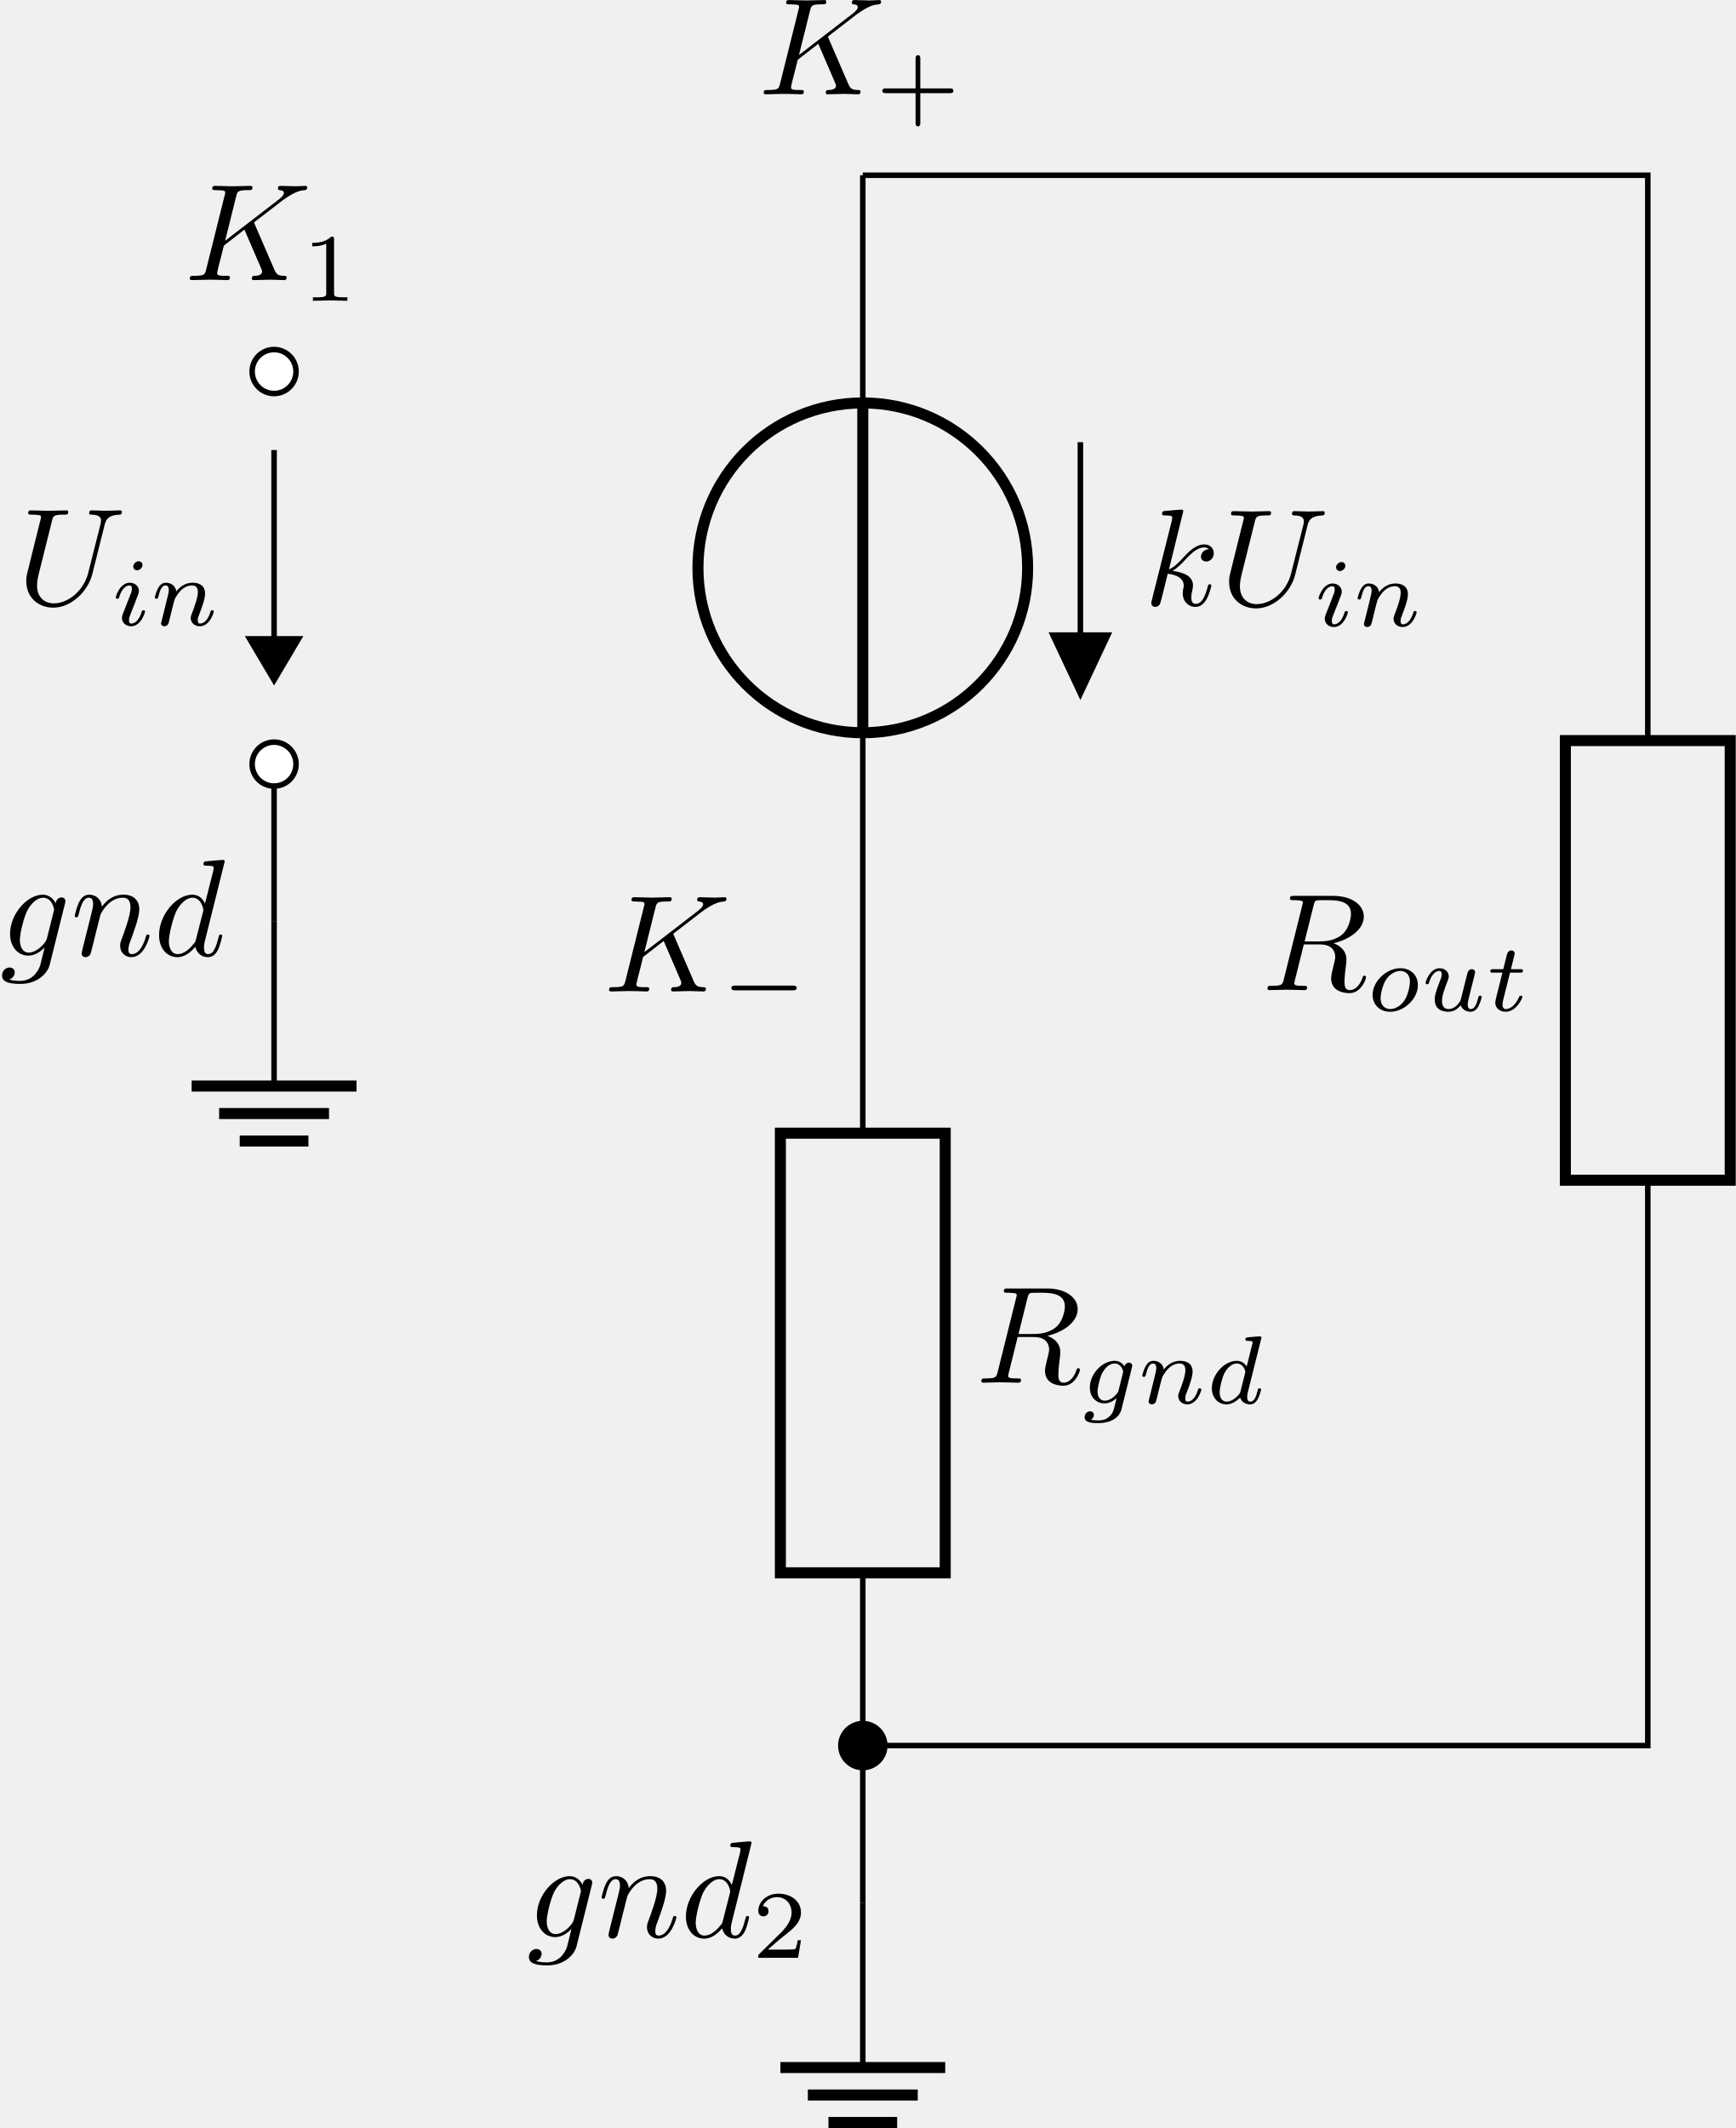
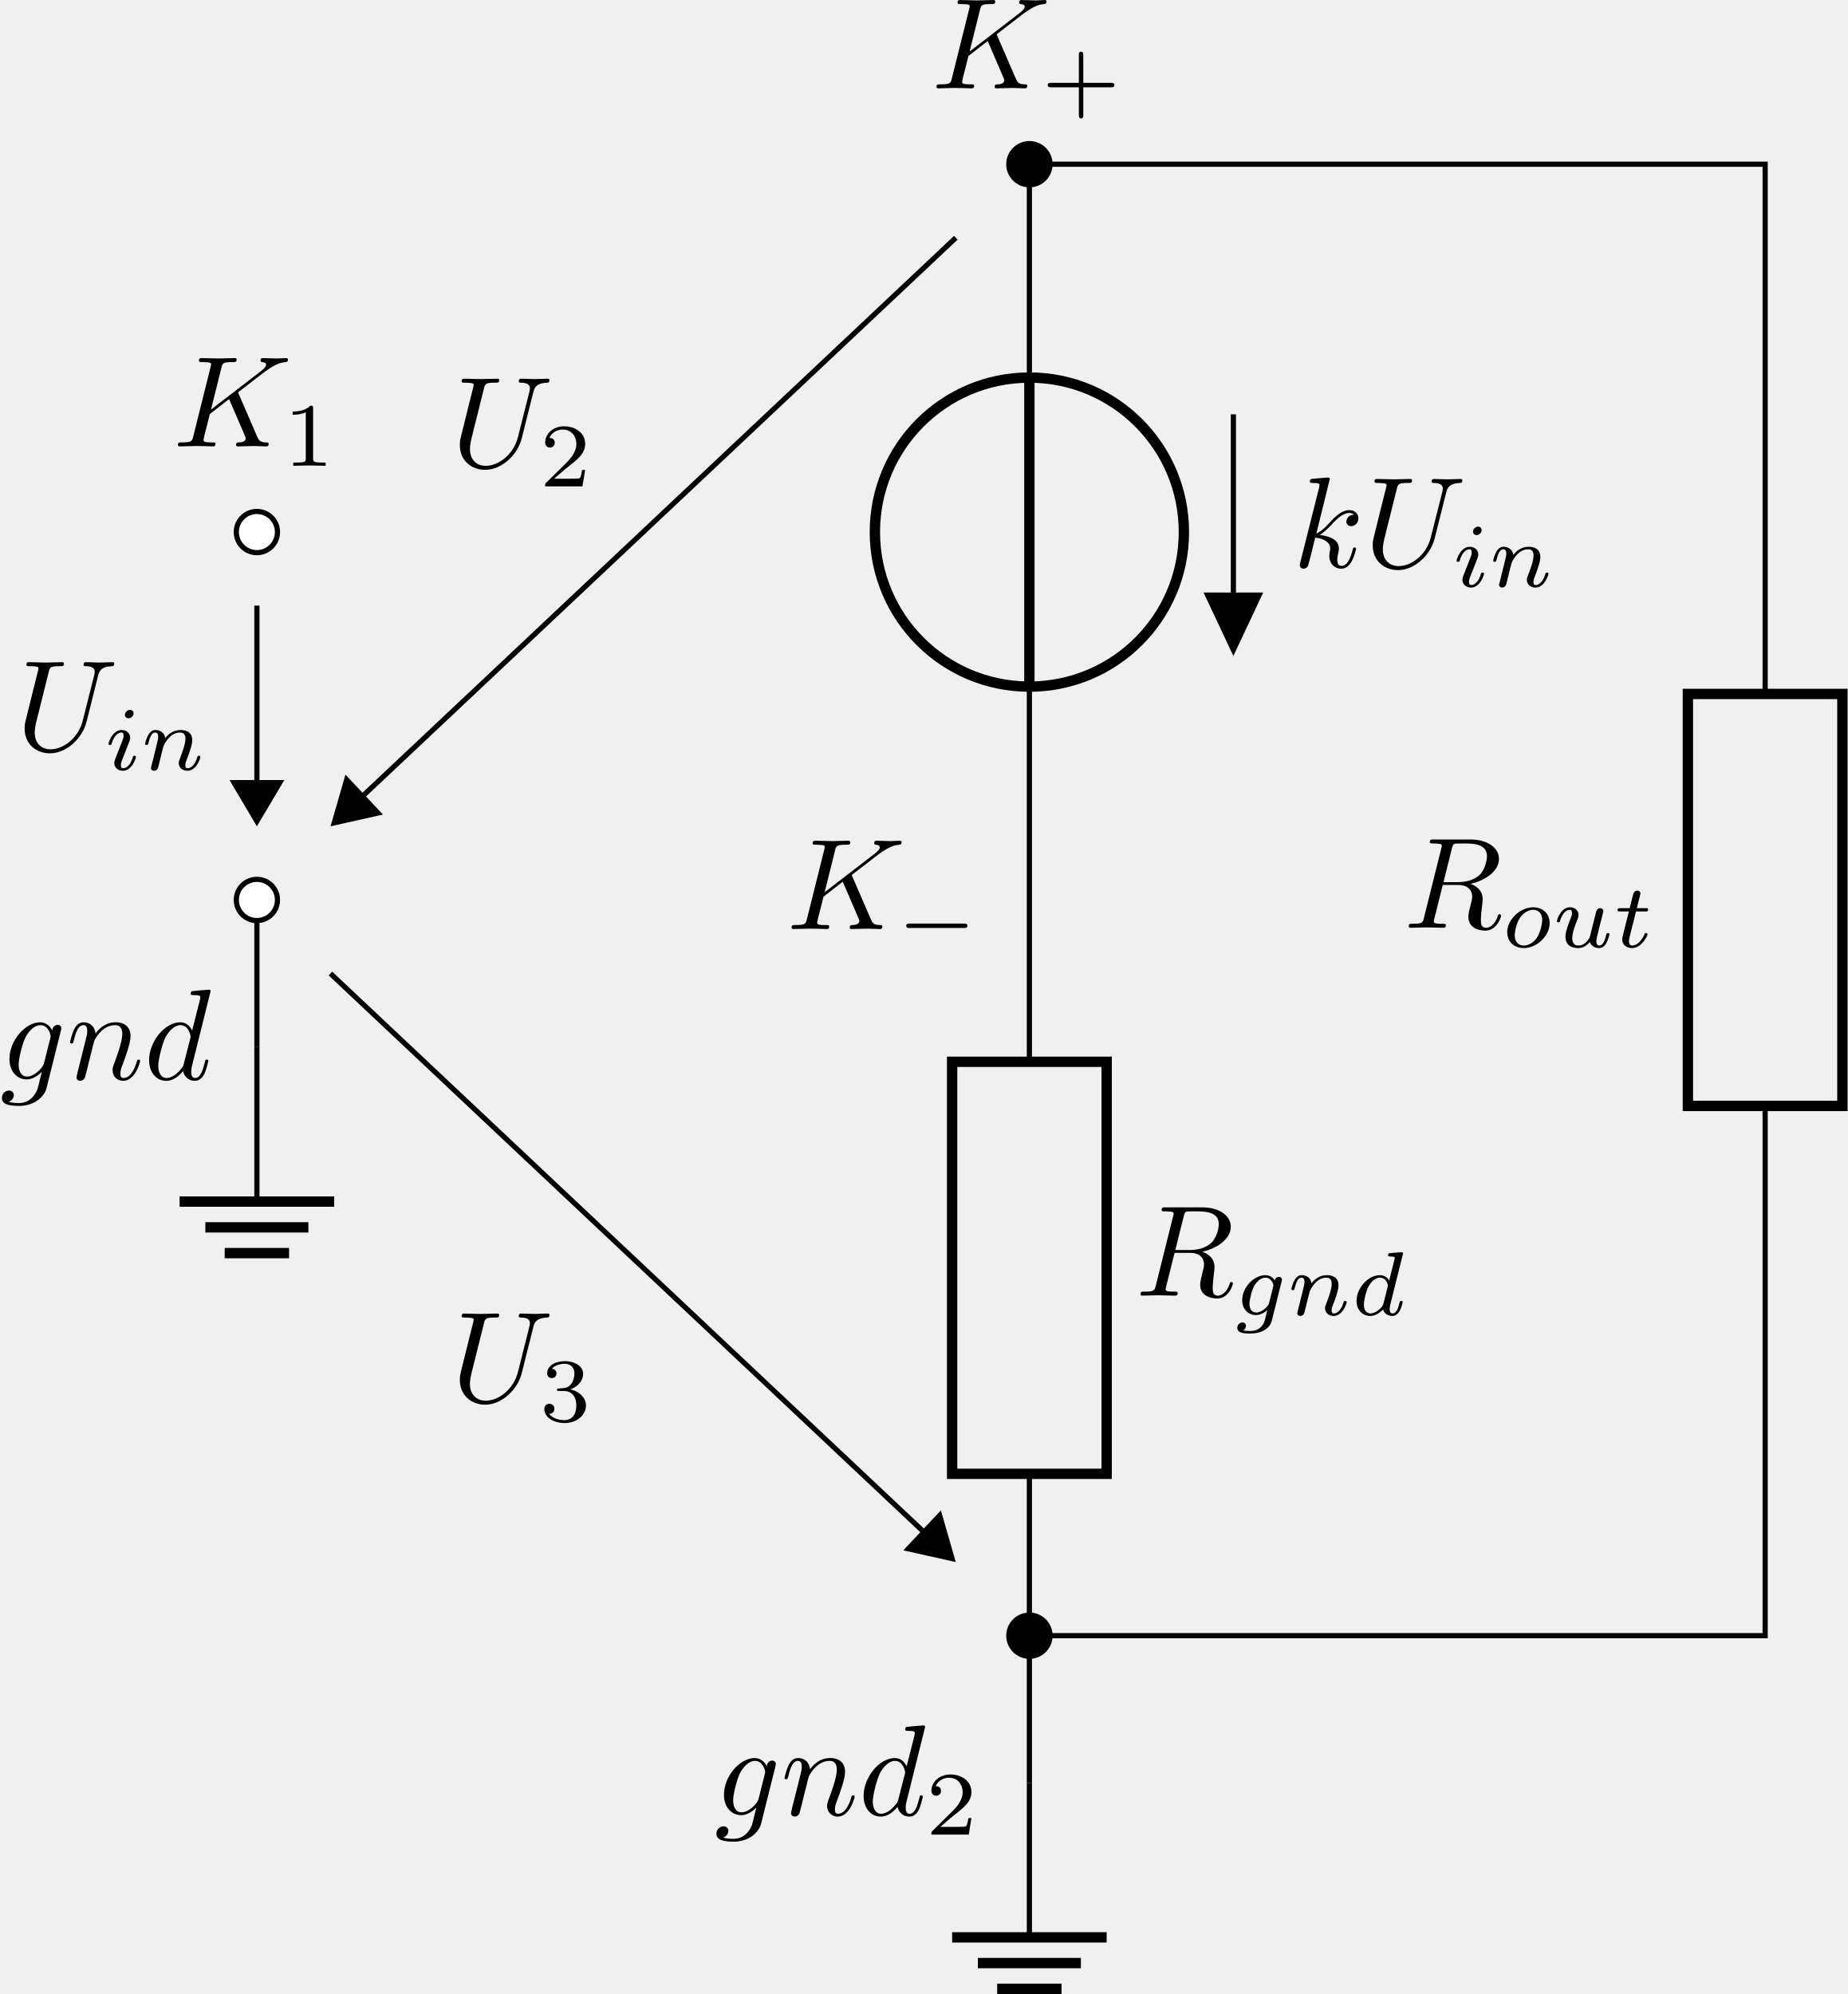
- <svg xmlns="http://www.w3.org/2000/svg" xmlns:xlink="http://www.w3.org/1999/xlink" version="1.1" width="125.361pt" height="153.652pt" viewBox="-53.736 -68.68 125.361 153.652">
+ <svg xmlns="http://www.w3.org/2000/svg" xmlns:xlink="http://www.w3.org/1999/xlink" version="1.1" width="142.368pt" height="153.649pt" viewBox="-53.736 -68.68 142.368 153.649">
  <defs>
    <path id="g1-75" d="M5.071-4.025C5.061-4.055 5.021-4.134 5.021-4.164C5.021-4.174 5.2-4.314 5.31-4.394L7.054-5.738C7.99-6.426 8.379-6.466 8.677-6.496C8.757-6.506 8.857-6.516 8.857-6.695C8.857-6.735 8.827-6.804 8.747-6.804C8.528-6.804 8.279-6.775 8.04-6.775C7.681-6.775 7.293-6.804 6.934-6.804C6.864-6.804 6.745-6.804 6.745-6.605C6.745-6.535 6.795-6.506 6.864-6.496C7.083-6.476 7.173-6.426 7.173-6.286C7.173-6.107 6.874-5.878 6.814-5.828L2.929-2.839L3.726-6.037C3.816-6.396 3.836-6.496 4.563-6.496C4.812-6.496 4.902-6.496 4.902-6.695C4.902-6.785 4.822-6.804 4.762-6.804C4.483-6.804 3.766-6.775 3.487-6.775C3.198-6.775 2.491-6.804 2.202-6.804C2.132-6.804 2.002-6.804 2.002-6.615C2.002-6.496 2.092-6.496 2.291-6.496C2.421-6.496 2.6-6.486 2.72-6.476C2.879-6.456 2.939-6.426 2.939-6.316C2.939-6.276 2.929-6.247 2.899-6.127L1.564-.777C1.465-.389 1.445-.309 .658-.309C.488-.309 .379-.309 .379-.12C.379 0 .498 0 .528 0C.807 0 1.514-.03 1.793-.03C2.002-.03 2.222-.02 2.431-.02C2.65-.02 2.869 0 3.078 0C3.148 0 3.278 0 3.278-.199C3.278-.309 3.188-.309 2.999-.309C2.63-.309 2.351-.309 2.351-.488C2.351-.558 2.411-.777 2.441-.927C2.58-1.445 2.71-1.973 2.839-2.491L4.324-3.646L5.479-.966C5.599-.697 5.599-.677 5.599-.618C5.599-.319 5.171-.309 5.081-.309C4.971-.309 4.862-.309 4.862-.11C4.862 0 4.981 0 5.001 0C5.4 0 5.818-.03 6.217-.03C6.436-.03 6.974 0 7.193 0C7.243 0 7.372 0 7.372-.199C7.372-.309 7.263-.309 7.173-.309C6.765-.319 6.635-.408 6.486-.757L5.071-4.025Z" />
    <path id="g1-82" d="M3.736-6.117C3.796-6.356 3.826-6.456 4.015-6.486C4.105-6.496 4.423-6.496 4.623-6.496C5.33-6.496 6.436-6.496 6.436-5.509C6.436-5.171 6.276-4.483 5.888-4.095C5.629-3.836 5.101-3.517 4.204-3.517H3.088L3.736-6.117ZM5.171-3.387C6.177-3.606 7.362-4.304 7.362-5.31C7.362-6.167 6.466-6.804 5.161-6.804H2.321C2.122-6.804 2.032-6.804 2.032-6.605C2.032-6.496 2.122-6.496 2.311-6.496C2.331-6.496 2.521-6.496 2.69-6.476C2.869-6.456 2.959-6.446 2.959-6.316C2.959-6.276 2.949-6.247 2.919-6.127L1.584-.777C1.484-.389 1.465-.309 .677-.309C.498-.309 .408-.309 .408-.11C.408 0 .528 0 .548 0C.827 0 1.524-.03 1.803-.03S2.79 0 3.068 0C3.148 0 3.268 0 3.268-.199C3.268-.309 3.178-.309 2.989-.309C2.62-.309 2.341-.309 2.341-.488C2.341-.548 2.361-.598 2.371-.658L3.029-3.298H4.214C5.121-3.298 5.3-2.74 5.3-2.391C5.3-2.242 5.22-1.933 5.161-1.704C5.091-1.425 5.001-1.056 5.001-.857C5.001 .219 6.197 .219 6.326 .219C7.173 .219 7.522-.787 7.522-.927C7.522-1.046 7.412-1.046 7.402-1.046C7.313-1.046 7.293-.976 7.273-.907C7.024-.169 6.595 0 6.366 0C6.037 0 5.968-.219 5.968-.608C5.968-.917 6.027-1.425 6.067-1.743C6.087-1.883 6.107-2.072 6.107-2.212C6.107-2.979 5.44-3.288 5.171-3.387Z" />
    <path id="g1-85" d="M6.326-5.758C6.426-6.167 6.605-6.466 7.402-6.496C7.452-6.496 7.572-6.506 7.572-6.695C7.572-6.705 7.572-6.804 7.442-6.804C7.113-6.804 6.765-6.775 6.426-6.775S5.719-6.804 5.39-6.804C5.33-6.804 5.21-6.804 5.21-6.605C5.21-6.496 5.31-6.496 5.39-6.496C5.958-6.486 6.067-6.276 6.067-6.057C6.067-6.027 6.047-5.878 6.037-5.848L5.141-2.291C4.802-.956 3.656-.09 2.66-.09C1.983-.09 1.445-.528 1.445-1.385C1.445-1.405 1.445-1.724 1.554-2.162L2.521-6.037C2.61-6.396 2.63-6.496 3.357-6.496C3.616-6.496 3.696-6.496 3.696-6.695C3.696-6.804 3.587-6.804 3.557-6.804C3.278-6.804 2.56-6.775 2.281-6.775C1.993-6.775 1.285-6.804 .996-6.804C.917-6.804 .807-6.804 .807-6.605C.807-6.496 .897-6.496 1.086-6.496C1.106-6.496 1.295-6.496 1.465-6.476C1.644-6.456 1.733-6.446 1.733-6.316C1.733-6.257 1.624-5.838 1.564-5.609L1.345-4.732C1.255-4.344 .777-2.461 .737-2.271C.667-1.993 .667-1.843 .667-1.694C.667-.478 1.574 .219 2.62 .219C3.875 .219 5.111-.907 5.44-2.222L6.326-5.758Z" />
    <path id="g1-100" d="M5.141-6.804C5.141-6.814 5.141-6.914 5.011-6.914C4.862-6.914 3.915-6.824 3.746-6.804C3.666-6.795 3.606-6.745 3.606-6.615C3.606-6.496 3.696-6.496 3.846-6.496C4.324-6.496 4.344-6.426 4.344-6.326L4.314-6.127L3.716-3.766C3.537-4.134 3.248-4.403 2.8-4.403C1.634-4.403 .399-2.939 .399-1.484C.399-.548 .946 .11 1.724 .11C1.923 .11 2.421 .07 3.019-.638C3.098-.219 3.447 .11 3.925 .11C4.274 .11 4.503-.12 4.663-.438C4.832-.797 4.961-1.405 4.961-1.425C4.961-1.524 4.872-1.524 4.842-1.524C4.742-1.524 4.732-1.484 4.702-1.345C4.533-.697 4.354-.11 3.945-.11C3.676-.11 3.646-.369 3.646-.568C3.646-.807 3.666-.877 3.706-1.046L5.141-6.804ZM3.068-1.186C3.019-1.006 3.019-.986 2.869-.817C2.431-.269 2.022-.11 1.743-.11C1.245-.11 1.106-.658 1.106-1.046C1.106-1.544 1.425-2.77 1.654-3.228C1.963-3.816 2.411-4.184 2.809-4.184C3.457-4.184 3.597-3.367 3.597-3.308S3.577-3.188 3.567-3.138L3.068-1.186Z" />
    <path id="g1-103" d="M4.692-3.756C4.702-3.816 4.722-3.866 4.722-3.935C4.722-4.105 4.603-4.204 4.433-4.204C4.334-4.204 4.065-4.134 4.025-3.776C3.846-4.144 3.497-4.403 3.098-4.403C1.963-4.403 .727-3.009 .727-1.574C.727-.588 1.335 0 2.052 0C2.64 0 3.108-.468 3.208-.578L3.218-.568C3.009 .319 2.889 .727 2.889 .747C2.849 .837 2.511 1.823 1.455 1.823C1.265 1.823 .936 1.813 .658 1.724C.956 1.634 1.066 1.375 1.066 1.205C1.066 1.046 .956 .857 .687 .857C.468 .857 .149 1.036 .149 1.435C.149 1.843 .518 2.042 1.474 2.042C2.72 2.042 3.437 1.265 3.587 .667L4.692-3.756ZM3.397-1.275C3.337-1.016 3.108-.767 2.889-.578C2.68-.399 2.371-.219 2.082-.219C1.584-.219 1.435-.737 1.435-1.136C1.435-1.614 1.724-2.79 1.993-3.298C2.262-3.786 2.69-4.184 3.108-4.184C3.766-4.184 3.905-3.377 3.905-3.328S3.885-3.218 3.875-3.178L3.397-1.275Z" />
    <path id="g1-107" d="M2.859-6.804C2.859-6.814 2.859-6.914 2.73-6.914C2.501-6.914 1.773-6.834 1.514-6.814C1.435-6.804 1.325-6.795 1.325-6.615C1.325-6.496 1.415-6.496 1.564-6.496C2.042-6.496 2.062-6.426 2.062-6.326L2.032-6.127L.588-.389C.548-.249 .548-.229 .548-.169C.548 .06 .747 .11 .837 .11C.966 .11 1.116 .02 1.176-.1C1.225-.189 1.674-2.032 1.733-2.281C2.072-2.252 2.889-2.092 2.889-1.435C2.889-1.365 2.889-1.325 2.859-1.225C2.839-1.106 2.819-.986 2.819-.877C2.819-.289 3.218 .11 3.736 .11C4.035 .11 4.304-.05 4.523-.418C4.772-.857 4.882-1.405 4.882-1.425C4.882-1.524 4.792-1.524 4.762-1.524C4.663-1.524 4.653-1.484 4.623-1.345C4.423-.618 4.194-.11 3.756-.11C3.567-.11 3.437-.219 3.437-.578C3.437-.747 3.477-.976 3.517-1.136C3.557-1.305 3.557-1.345 3.557-1.445C3.557-2.092 2.929-2.381 2.082-2.491C2.391-2.67 2.71-2.989 2.939-3.228C3.417-3.756 3.875-4.184 4.364-4.184C4.423-4.184 4.433-4.184 4.453-4.174C4.573-4.154 4.583-4.154 4.663-4.095C4.682-4.085 4.682-4.075 4.702-4.055C4.224-4.025 4.134-3.636 4.134-3.517C4.134-3.357 4.244-3.168 4.513-3.168C4.772-3.168 5.061-3.387 5.061-3.776C5.061-4.075 4.832-4.403 4.384-4.403C4.105-4.403 3.646-4.324 2.929-3.527C2.59-3.148 2.202-2.75 1.823-2.6L2.859-6.804Z" />
    <path id="g1-110" d="M.877-.588C.847-.438 .787-.209 .787-.159C.787 .02 .927 .11 1.076 .11C1.196 .11 1.375 .03 1.445-.169C1.455-.189 1.574-.658 1.634-.907L1.853-1.803C1.913-2.022 1.973-2.242 2.022-2.471C2.062-2.64 2.142-2.929 2.152-2.969C2.301-3.278 2.829-4.184 3.776-4.184C4.224-4.184 4.314-3.816 4.314-3.487C4.314-2.869 3.826-1.594 3.666-1.166C3.577-.936 3.567-.817 3.567-.707C3.567-.239 3.915 .11 4.384 .11C5.32 .11 5.689-1.345 5.689-1.425C5.689-1.524 5.599-1.524 5.569-1.524C5.469-1.524 5.469-1.494 5.42-1.345C5.22-.667 4.892-.11 4.403-.11C4.234-.11 4.164-.209 4.164-.438C4.164-.687 4.254-.927 4.344-1.146C4.533-1.674 4.951-2.77 4.951-3.337C4.951-4.005 4.523-4.403 3.806-4.403C2.909-4.403 2.421-3.766 2.252-3.537C2.202-4.095 1.793-4.403 1.335-4.403S.687-4.015 .588-3.836C.428-3.497 .289-2.909 .289-2.869C.289-2.77 .389-2.77 .408-2.77C.508-2.77 .518-2.78 .578-2.999C.747-3.706 .946-4.184 1.305-4.184C1.504-4.184 1.614-4.055 1.614-3.726C1.614-3.517 1.584-3.407 1.455-2.889L.877-.588Z" />
+     <path id="g3-43" d="M3.229-1.576H5.363C5.454-1.576 5.621-1.576 5.621-1.743C5.621-1.918 5.461-1.918 5.363-1.918H3.229V-4.059C3.229-4.149 3.229-4.317 3.062-4.317C2.887-4.317 2.887-4.156 2.887-4.059V-1.918H.746C.656-1.918 .488-1.918 .488-1.75C.488-1.576 .649-1.576 .746-1.576H2.887V.565C2.887 .656 2.887 .823 3.055 .823C3.229 .823 3.229 .663 3.229 .565V-1.576Z" />
+     <path id="g3-49" d="M2.336-4.435C2.336-4.624 2.322-4.631 2.127-4.631C1.681-4.191 1.046-4.184 .76-4.184V-3.933C.928-3.933 1.388-3.933 1.771-4.129V-.572C1.771-.342 1.771-.251 1.074-.251H.809V0C.934-.007 1.792-.028 2.05-.028C2.267-.028 3.145-.007 3.299 0V-.251H3.034C2.336-.251 2.336-.342 2.336-.572V-4.435Z" />
+     <path id="g3-50" d="M3.522-1.269H3.285C3.264-1.116 3.194-.704 3.103-.635C3.048-.593 2.511-.593 2.413-.593H1.13C1.862-1.241 2.106-1.437 2.525-1.764C3.041-2.176 3.522-2.608 3.522-3.271C3.522-4.115 2.783-4.631 1.89-4.631C1.025-4.631 .439-4.024 .439-3.382C.439-3.027 .739-2.992 .809-2.992C.976-2.992 1.179-3.11 1.179-3.361C1.179-3.487 1.13-3.731 .767-3.731C.983-4.226 1.458-4.38 1.785-4.38C2.483-4.38 2.845-3.836 2.845-3.271C2.845-2.664 2.413-2.183 2.19-1.932L.509-.272C.439-.209 .439-.195 .439 0H3.313L3.522-1.269Z" />
+     <path id="g3-51" d="M1.904-2.329C2.448-2.329 2.838-1.953 2.838-1.206C2.838-.342 2.336-.084 1.932-.084C1.653-.084 1.039-.16 .746-.572C1.074-.586 1.151-.816 1.151-.962C1.151-1.186 .983-1.346 .767-1.346C.572-1.346 .377-1.227 .377-.941C.377-.286 1.102 .139 1.946 .139C2.915 .139 3.585-.509 3.585-1.206C3.585-1.75 3.138-2.294 2.371-2.455C3.103-2.72 3.368-3.243 3.368-3.668C3.368-4.219 2.734-4.631 1.96-4.631S.593-4.254 .593-3.696C.593-3.459 .746-3.327 .955-3.327C1.172-3.327 1.311-3.487 1.311-3.682C1.311-3.884 1.172-4.031 .955-4.045C1.2-4.352 1.681-4.428 1.939-4.428C2.253-4.428 2.692-4.275 2.692-3.668C2.692-3.375 2.594-3.055 2.413-2.838C2.183-2.573 1.988-2.559 1.639-2.538C1.465-2.525 1.451-2.525 1.416-2.518C1.402-2.518 1.346-2.504 1.346-2.427C1.346-2.329 1.409-2.329 1.527-2.329H1.904Z" />
    <path id="g2-100" d="M3.982-4.631C3.989-4.645 4.01-4.735 4.01-4.742C4.01-4.777 3.982-4.84 3.898-4.84C3.759-4.84 3.18-4.784 3.006-4.77C2.95-4.763 2.852-4.756 2.852-4.61C2.852-4.512 2.95-4.512 3.034-4.512C3.368-4.512 3.368-4.463 3.368-4.407C3.368-4.359 3.354-4.317 3.34-4.254L2.943-2.664C2.797-2.894 2.559-3.075 2.225-3.075C1.332-3.075 .425-2.092 .425-1.088C.425-.411 .879 .07 1.478 .07C1.855 .07 2.19-.146 2.469-.418C2.601 0 3.006 .07 3.187 .07C3.438 .07 3.612-.084 3.738-.3C3.891-.572 3.982-.969 3.982-.997C3.982-1.088 3.891-1.088 3.87-1.088C3.773-1.088 3.766-1.06 3.717-.872C3.633-.537 3.501-.126 3.208-.126C3.027-.126 2.978-.279 2.978-.467C2.978-.6 2.992-.663 3.013-.753L3.982-4.631ZM2.497-.872C2.448-.676 2.294-.537 2.141-.404C2.078-.349 1.799-.126 1.499-.126C1.241-.126 .99-.307 .99-.802C.99-1.172 1.193-1.939 1.353-2.218C1.674-2.776 2.029-2.88 2.225-2.88C2.713-2.88 2.845-2.35 2.845-2.273C2.845-2.246 2.831-2.197 2.824-2.176L2.497-.872Z" />
    <path id="g2-103" d="M3.71-2.573C3.738-2.678 3.738-2.713 3.738-2.72C3.738-2.873 3.612-2.943 3.501-2.943C3.34-2.943 3.208-2.81 3.18-2.678C3.062-2.866 2.824-3.075 2.462-3.075C1.59-3.075 .676-2.141 .676-1.144C.676-.425 1.165 0 1.736 0C2.057 0 2.364-.16 2.608-.377L2.455 .251C2.378 .544 2.329 .732 2.064 .969C1.757 1.227 1.458 1.227 1.283 1.227C.962 1.227 .872 1.206 .746 1.179C.921 1.095 .969 .928 .969 .83C.969 .663 .837 .572 .697 .572C.502 .572 .3 .732 .3 .997C.3 1.416 .9 1.423 1.29 1.423C2.385 1.423 2.852 .865 2.95 .467L3.71-2.573ZM2.748-.928C2.72-.823 2.72-.809 2.601-.669C2.357-.377 2.022-.195 1.757-.195C1.402-.195 1.234-.495 1.234-.858C1.234-1.165 1.423-1.946 1.604-2.253C1.897-2.741 2.225-2.88 2.462-2.88C2.95-2.88 3.082-2.357 3.082-2.287C3.082-2.273 3.082-2.26 3.062-2.183L2.748-.928Z" />
    <path id="g2-105" d="M2.26-4.359C2.26-4.47 2.176-4.624 1.981-4.624C1.792-4.624 1.59-4.442 1.59-4.24C1.59-4.122 1.681-3.975 1.869-3.975C2.071-3.975 2.26-4.17 2.26-4.359ZM.837-.816C.809-.725 .774-.642 .774-.523C.774-.195 1.053 .07 1.437 .07C2.134 .07 2.441-.893 2.441-.997C2.441-1.088 2.35-1.088 2.329-1.088C2.232-1.088 2.225-1.046 2.197-.969C2.036-.411 1.73-.126 1.458-.126C1.318-.126 1.283-.216 1.283-.37C1.283-.53 1.332-.663 1.395-.816C1.465-1.004 1.541-1.193 1.618-1.374C1.681-1.541 1.932-2.176 1.96-2.26C1.981-2.329 2.001-2.413 2.001-2.483C2.001-2.81 1.723-3.075 1.339-3.075C.649-3.075 .328-2.127 .328-2.008C.328-1.918 .425-1.918 .446-1.918C.544-1.918 .551-1.953 .572-2.029C.753-2.629 1.06-2.88 1.318-2.88C1.43-2.88 1.492-2.824 1.492-2.636C1.492-2.476 1.451-2.371 1.276-1.939L.837-.816Z" />
    <path id="g2-110" d="M.851-.439C.823-.349 .781-.174 .781-.153C.781 0 .907 .07 1.018 .07C1.144 .07 1.255-.021 1.29-.084S1.381-.37 1.416-.516C1.451-.649 1.527-.969 1.569-1.144C1.611-1.297 1.653-1.451 1.688-1.611C1.764-1.897 1.778-1.953 1.981-2.239C2.176-2.518 2.504-2.88 3.027-2.88C3.431-2.88 3.438-2.525 3.438-2.392C3.438-1.974 3.138-1.2 3.027-.907C2.95-.711 2.922-.649 2.922-.53C2.922-.16 3.229 .07 3.585 .07C4.282 .07 4.589-.893 4.589-.997C4.589-1.088 4.498-1.088 4.477-1.088C4.38-1.088 4.373-1.046 4.345-.969C4.184-.411 3.884-.126 3.605-.126C3.459-.126 3.431-.223 3.431-.37C3.431-.53 3.466-.621 3.592-.934C3.675-1.151 3.961-1.89 3.961-2.28C3.961-2.957 3.424-3.075 3.055-3.075C2.476-3.075 2.085-2.72 1.876-2.441C1.827-2.922 1.416-3.075 1.13-3.075C.83-3.075 .669-2.859 .579-2.699C.425-2.441 .328-2.043 .328-2.008C.328-1.918 .425-1.918 .446-1.918C.544-1.918 .551-1.939 .6-2.127C.704-2.538 .837-2.88 1.109-2.88C1.29-2.88 1.339-2.727 1.339-2.538C1.339-2.406 1.276-2.148 1.227-1.96S1.109-1.485 1.074-1.332L.851-.439Z" />
    <path id="g2-111" d="M3.703-1.855C3.703-2.629 3.124-3.075 2.441-3.075C1.409-3.075 .432-2.106 .432-1.151C.432-.453 .941 .07 1.702 .07C2.699 .07 3.703-.851 3.703-1.855ZM1.709-.126C1.36-.126 1.011-.349 1.011-.9C1.011-1.186 1.144-1.869 1.416-2.267C1.716-2.699 2.12-2.88 2.434-2.88C2.81-2.88 3.131-2.622 3.131-2.106C3.131-1.939 3.048-1.248 2.741-.76C2.476-.349 2.057-.126 1.709-.126Z" />
    <path id="g2-116" d="M1.716-2.755H2.427C2.559-2.755 2.65-2.755 2.65-2.908C2.65-3.006 2.559-3.006 2.441-3.006H1.778L2.036-4.038C2.043-4.073 2.057-4.108 2.057-4.135C2.057-4.261 1.96-4.359 1.82-4.359C1.646-4.359 1.541-4.24 1.492-4.059C1.444-3.884 1.534-4.219 1.227-3.006H.516C.384-3.006 .293-3.006 .293-2.852C.293-2.755 .377-2.755 .502-2.755H1.165L.753-1.109C.711-.934 .649-.683 .649-.593C.649-.181 .997 .07 1.395 .07C2.169 .07 2.608-.907 2.608-.997S2.518-1.088 2.497-1.088C2.413-1.088 2.406-1.074 2.35-.955C2.155-.516 1.799-.126 1.416-.126C1.269-.126 1.172-.216 1.172-.467C1.172-.537 1.2-.683 1.213-.753L1.716-2.755Z" />
    <path id="g2-117" d="M2.95-1.13C2.915-.99 2.852-.725 2.838-.718C2.706-.502 2.427-.126 1.995-.126C1.513-.126 1.513-.579 1.513-.704C1.513-1.116 1.709-1.611 1.904-2.12C1.96-2.26 2.001-2.364 2.001-2.476C2.001-2.838 1.695-3.075 1.339-3.075C.642-3.075 .328-2.12 .328-2.008C.328-1.918 .425-1.918 .446-1.918C.544-1.918 .551-1.953 .572-2.029C.739-2.601 1.046-2.88 1.318-2.88C1.437-2.88 1.492-2.803 1.492-2.636C1.492-2.476 1.437-2.329 1.367-2.169C.99-1.206 .99-1.004 .99-.816C.99-.697 .99-.377 1.248-.153C1.451 .014 1.723 .07 1.967 .07C2.406 .07 2.643-.167 2.873-.391C3.027 .056 3.494 .07 3.578 .07C3.815 .07 3.996-.07 4.129-.3C4.282-.572 4.38-.976 4.38-.997C4.38-1.088 4.282-1.088 4.261-1.088C4.163-1.088 4.156-1.06 4.108-.872C4.024-.544 3.891-.126 3.599-.126C3.417-.126 3.368-.286 3.368-.467C3.368-.586 3.424-.837 3.473-1.018C3.522-1.206 3.592-1.492 3.626-1.646L3.787-2.267C3.829-2.441 3.905-2.748 3.905-2.783C3.905-2.922 3.794-3.006 3.675-3.006C3.417-3.006 3.368-2.803 3.313-2.58L2.95-1.13Z" />
-     <path id="g3-43" d="M3.229-1.576H5.363C5.454-1.576 5.621-1.576 5.621-1.743C5.621-1.918 5.461-1.918 5.363-1.918H3.229V-4.059C3.229-4.149 3.229-4.317 3.062-4.317C2.887-4.317 2.887-4.156 2.887-4.059V-1.918H.746C.656-1.918 .488-1.918 .488-1.75C.488-1.576 .649-1.576 .746-1.576H2.887V.565C2.887 .656 2.887 .823 3.055 .823C3.229 .823 3.229 .663 3.229 .565V-1.576Z" />
-     <path id="g3-49" d="M2.336-4.435C2.336-4.624 2.322-4.631 2.127-4.631C1.681-4.191 1.046-4.184 .76-4.184V-3.933C.928-3.933 1.388-3.933 1.771-4.129V-.572C1.771-.342 1.771-.251 1.074-.251H.809V0C.934-.007 1.792-.028 2.05-.028C2.267-.028 3.145-.007 3.299 0V-.251H3.034C2.336-.251 2.336-.342 2.336-.572V-4.435Z" />
-     <path id="g3-50" d="M3.522-1.269H3.285C3.264-1.116 3.194-.704 3.103-.635C3.048-.593 2.511-.593 2.413-.593H1.13C1.862-1.241 2.106-1.437 2.525-1.764C3.041-2.176 3.522-2.608 3.522-3.271C3.522-4.115 2.783-4.631 1.89-4.631C1.025-4.631 .439-4.024 .439-3.382C.439-3.027 .739-2.992 .809-2.992C.976-2.992 1.179-3.11 1.179-3.361C1.179-3.487 1.13-3.731 .767-3.731C.983-4.226 1.458-4.38 1.785-4.38C2.483-4.38 2.845-3.836 2.845-3.271C2.845-2.664 2.413-2.183 2.19-1.932L.509-.272C.439-.209 .439-.195 .439 0H3.313L3.522-1.269Z" />
    <path id="g0-0" d="M5.189-1.576C5.3-1.576 5.467-1.576 5.467-1.743C5.467-1.918 5.307-1.918 5.189-1.918H1.032C.921-1.918 .753-1.918 .753-1.75C.753-1.576 .914-1.576 1.032-1.576H5.189Z" />
  </defs>
  <g id="page1">
-     <path d="M-32.355-41.855C-32.355-42.73-33.066-43.441-33.941-43.441C-34.816-43.441-35.527-42.73-35.527-41.855C-35.527-40.977-34.816-40.266-33.941-40.266C-33.066-40.266-32.355-40.977-32.355-41.855Z" fill="#fff" />
-     <path d="M-32.355-41.855C-32.355-42.73-33.066-43.441-33.941-43.441C-34.816-43.441-35.527-42.73-35.527-41.855C-35.527-40.977-34.816-40.266-33.941-40.266C-33.066-40.266-32.355-40.977-32.355-41.855Z" stroke="#000" fill="none" stroke-width=".399" stroke-miterlimit="10" />
+     <path d="M-32.355-27.68C-32.355-28.559-33.066-29.27-33.941-29.27C-34.816-29.27-35.527-28.559-35.527-27.68C-35.527-26.805-34.816-26.094-33.941-26.094C-33.066-26.094-32.355-26.805-32.355-27.68Z" fill="#fff" />
+     <path d="M-32.355-27.68C-32.355-28.559-33.066-29.27-33.941-29.27C-34.816-29.27-35.527-28.559-35.527-27.68C-35.527-26.805-34.816-26.094-33.941-26.094C-33.066-26.094-32.355-26.805-32.355-27.68Z" stroke="#000" fill="none" stroke-width=".399" stroke-miterlimit="10" />
    <g transform="matrix(1 0 0 1 -6.4654 -6.6013)">
-       <use x="-33.941" y="-41.854" xlink:href="#g1-75" />
-       <use x="-25.48" y="-40.36" xlink:href="#g3-49" />
+       <use x="-33.941" y="-27.681" xlink:href="#g1-75" />
+       <use x="-25.48" y="-26.186" xlink:href="#g3-49" />
    </g>
-     <path d="M-33.941-13.508V-7.84M-33.941-7.84V-2.168" stroke="#000" fill="none" stroke-width=".399" stroke-miterlimit="10" />
-     <path d="M-32.355-13.508C-32.355-14.383-33.066-15.094-33.941-15.094C-34.816-15.094-35.527-14.383-35.527-13.508C-35.527-12.629-34.816-11.922-33.941-11.922C-33.066-11.922-32.355-12.629-32.355-13.508Z" fill="#fff" />
-     <path d="M-32.355-13.508C-32.355-14.383-33.066-15.094-33.941-15.094C-34.816-15.094-35.527-14.383-35.527-13.508C-35.527-12.629-34.816-11.922-33.941-11.922C-33.066-11.922-32.355-12.629-32.355-13.508Z" stroke="#000" fill="none" stroke-width=".399" stroke-miterlimit="10" />
-     <path d="M-33.941-2.168V9.738" stroke="#000" fill="none" stroke-width=".399" stroke-miterlimit="10" />
-     <path d="M-39.895 9.738H-27.988M-37.91 11.723H-29.973M-36.422 13.707H-31.461" stroke="#000" fill="none" stroke-width=".797" stroke-miterlimit="10" />
-     <g transform="matrix(1 0 0 1 -19.7947 42.17604)">
-       <use x="-33.941" y="-41.854" xlink:href="#g1-103" />
-       <use x="-28.832" y="-41.854" xlink:href="#g1-110" />
-       <use x="-22.852" y="-41.854" xlink:href="#g1-100" />
+     <path d="M-33.941 .664V6.336M-33.941 6.336V12.004" stroke="#000" fill="none" stroke-width=".399" stroke-miterlimit="10" />
+     <path d="M-32.355 .664C-32.355-.211-33.066-.922-33.941-.922C-34.816-.922-35.527-.211-35.527 .664C-35.527 1.543-34.816 2.254-33.941 2.254C-33.066 2.254-32.355 1.543-32.355 .664Z" fill="#fff" />
+     <path d="M-32.355 .664C-32.355-.211-33.066-.922-33.941-.922C-34.816-.922-35.527-.211-35.527 .664C-35.527 1.543-34.816 2.254-33.941 2.254C-33.066 2.254-32.355 1.543-32.355 .664Z" stroke="#000" fill="none" stroke-width=".399" stroke-miterlimit="10" />
+     <path d="M-33.941 12.004V23.91" stroke="#000" fill="none" stroke-width=".399" stroke-miterlimit="10" />
+     <path d="M-39.895 23.91H-27.988M-37.91 25.895H-29.973M-36.422 27.879H-31.461" stroke="#000" fill="none" stroke-width=".797" stroke-miterlimit="10" />
+     <g transform="matrix(1 0 0 1 -19.7947 42.176)">
+       <use x="-33.941" y="-27.681" xlink:href="#g1-103" />
+       <use x="-28.832" y="-27.681" xlink:href="#g1-110" />
+       <use x="-22.852" y="-27.681" xlink:href="#g1-100" />
    </g>
-     <path d="M-33.941-36.184V-22.648" stroke="#000" fill="none" stroke-width=".399" stroke-miterlimit="10" />
-     <path d="M-33.941-19.574L-32.176-22.551H-33.941H-35.703Z" />
-     <path d="M-33.941-19.574L-32.176-22.551H-33.941H-35.703Z" stroke="#000" fill="none" stroke-width=".399" stroke-miterlimit="10" />
+     <path d="M-33.941-22.012V-8.477" stroke="#000" fill="none" stroke-width=".399" stroke-miterlimit="10" />
+     <path d="M-33.941-5.402L-32.176-8.375H-33.941H-35.703Z" />
+     <path d="M-33.941-5.402L-32.176-8.375H-33.941H-35.703Z" stroke="#000" fill="none" stroke-width=".399" stroke-miterlimit="10" />
    <g transform="matrix(1 0 0 1 -18.564 16.8301)">
-       <use x="-33.941" y="-41.854" xlink:href="#g1-85" />
-       <use x="-27.139" y="-40.36" xlink:href="#g2-105" />
-       <use x="-24.32" y="-40.36" xlink:href="#g2-110" />
+       <use x="-33.941" y="-27.681" xlink:href="#g1-85" />
+       <use x="-27.139" y="-26.186" xlink:href="#g2-105" />
+       <use x="-24.32" y="-26.186" xlink:href="#g2-110" />
    </g>
-     <path d="M8.578-56.027V-39.586M24.293-36.754V-18.605M8.578-15.773V.668V13.141M8.578 44.887V57.359H36.926M36.926 57.359H65.273V16.539M65.273-15.207V-56.027H8.578" stroke="#000" fill="none" stroke-width=".399" stroke-miterlimit="10" />
-     <g transform="matrix(1 0 0 1 34.98239 -20.0178)">
-       <use x="-33.941" y="-41.854" xlink:href="#g1-75" />
-       <use x="-25.48" y="-40.36" xlink:href="#g3-43" />
+     <path d="M25.586-56.027V-39.586M41.305-36.754V-18.605M25.586-15.773V.664V13.137M25.586 44.887V57.359H53.934M53.934 57.359H82.281V16.539M82.281-15.207V-56.027H53.934M53.934-56.027H25.586" stroke="#000" fill="none" stroke-width=".399" stroke-miterlimit="10" />
+     <g transform="matrix(1 0 0 1 51.9906 -34.1913)">
+       <use x="-33.941" y="-27.681" xlink:href="#g1-75" />
+       <use x="-25.48" y="-26.186" xlink:href="#g3-43" />
    </g>
-     <path d="M20.484-27.68C20.484-34.258 15.156-39.586 8.578-39.586C2.004-39.586-3.328-34.258-3.328-27.68C-3.328-21.105 2.004-15.773 8.578-15.773C15.156-15.773 20.484-21.105 20.484-27.68Z" stroke="#000" fill="none" stroke-width=".797" stroke-miterlimit="10" />
-     <path d="M8.578-39.586V-15.773" stroke="#000" fill="none" stroke-width=".797" stroke-miterlimit="10" />
-     <path d="M24.293-22.824H22.309L24.293-18.605L26.277-22.824Z" />
-     <path d="M24.293-22.824H22.309L24.293-18.605L26.277-22.824Z" stroke="#000" fill="none" stroke-width=".399" stroke-miterlimit="10" />
-     <g transform="matrix(1 0 0 1 62.8087 16.8855)">
-       <use x="-33.941" y="-41.854" xlink:href="#g1-107" />
-       <use x="-28.441" y="-41.854" xlink:href="#g1-85" />
-       <use x="-21.639" y="-40.36" xlink:href="#g2-105" />
-       <use x="-18.82" y="-40.36" xlink:href="#g2-110" />
+     <path d="M37.492-27.68C37.492-34.258 32.164-39.586 25.586-39.586C19.012-39.586 13.68-34.258 13.68-27.68C13.68-21.105 19.012-15.773 25.586-15.773C32.164-15.773 37.492-21.105 37.492-27.68Z" stroke="#000" fill="none" stroke-width=".797" stroke-miterlimit="10" />
+     <path d="M25.586-39.586V-15.773" stroke="#000" fill="none" stroke-width=".797" stroke-miterlimit="10" />
+     <path d="M41.305-22.824H39.32L41.305-18.605L43.289-22.824Z" />
+     <path d="M41.305-22.824H39.32L41.305-18.605L43.289-22.824Z" stroke="#000" fill="none" stroke-width=".399" stroke-miterlimit="10" />
+     <g transform="matrix(1 0 0 1 79.8169 2.7121)">
+       <use x="-33.941" y="-27.681" xlink:href="#g1-107" />
+       <use x="-28.441" y="-27.681" xlink:href="#g1-85" />
+       <use x="-21.639" y="-26.186" xlink:href="#g2-105" />
+       <use x="-18.82" y="-26.186" xlink:href="#g2-110" />
    </g>
-     <g transform="matrix(1 0 0 1 23.8141 44.76184)">
-       <use x="-33.941" y="-41.854" xlink:href="#g1-75" />
-       <use x="-25.48" y="-40.36" xlink:href="#g0-0" />
+     <g transform="matrix(1 0 0 1 40.82233 30.58842)">
+       <use x="-33.941" y="-27.681" xlink:href="#g1-75" />
+       <use x="-25.48" y="-26.186" xlink:href="#g0-0" />
    </g>
-     <path d="M2.625 44.887V13.141H14.531V44.887Z" stroke="#000" fill="none" stroke-width=".797" stroke-miterlimit="10" />
-     <path d="M10.168 57.359C10.168 56.484 9.457 55.773 8.578 55.773C7.703 55.773 6.992 56.484 6.992 57.359C6.992 58.234 7.703 58.945 8.578 58.945C9.457 58.945 10.168 58.234 10.168 57.359Z" />
-     <path d="M10.168 57.359C10.168 56.484 9.457 55.773 8.578 55.773C7.703 55.773 6.992 56.484 6.992 57.359C6.992 58.234 7.703 58.945 8.578 58.945C9.457 58.945 10.168 58.234 10.168 57.359Z" stroke="#000" fill="none" stroke-width=".399" stroke-miterlimit="10" />
-     <g transform="matrix(1 0 0 1 50.6769 73.0118)">
-       <use x="-33.941" y="-41.854" xlink:href="#g1-82" />
-       <use x="-26.377" y="-40.36" xlink:href="#g2-103" />
-       <use x="-22.24" y="-40.36" xlink:href="#g2-110" />
-       <use x="-17.315" y="-40.36" xlink:href="#g2-100" />
+     <path d="M19.633 44.887V13.137H31.539V44.887Z" stroke="#000" fill="none" stroke-width=".797" stroke-miterlimit="10" />
+     <path d="M27.176 57.359C27.176 56.484 26.465 55.773 25.586 55.773C24.711 55.773 24 56.484 24 57.359S24.711 58.945 25.586 58.945C26.465 58.945 27.176 58.234 27.176 57.359Z" />
+     <path d="M27.176 57.359C27.176 56.484 26.465 55.773 25.586 55.773C24.711 55.773 24 56.484 24 57.359S24.711 58.945 25.586 58.945C26.465 58.945 27.176 58.234 27.176 57.359Z" stroke="#000" fill="none" stroke-width=".399" stroke-miterlimit="10" />
+     <g transform="matrix(1 0 0 1 67.6852 58.8383)">
+       <use x="-33.941" y="-27.681" xlink:href="#g1-82" />
+       <use x="-26.377" y="-26.186" xlink:href="#g2-103" />
+       <use x="-22.24" y="-26.186" xlink:href="#g2-110" />
+       <use x="-17.315" y="-26.186" xlink:href="#g2-100" />
    </g>
-     <path d="M71.227-15.207V16.539H59.32V-15.207Z" stroke="#000" fill="none" stroke-width=".797" stroke-miterlimit="10" />
-     <g transform="matrix(1 0 0 1 71.3418 44.66498)">
-       <use x="-33.941" y="-41.854" xlink:href="#g1-82" />
-       <use x="-26.377" y="-40.36" xlink:href="#g2-111" />
-       <use x="-22.444" y="-40.36" xlink:href="#g2-117" />
-       <use x="-17.734" y="-40.36" xlink:href="#g2-116" />
+     <path d="M88.234-15.207V16.539H76.328V-15.207Z" stroke="#000" fill="none" stroke-width=".797" stroke-miterlimit="10" />
+     <g transform="matrix(1 0 0 1 88.35 30.49156)">
+       <use x="-33.941" y="-27.681" xlink:href="#g1-82" />
+       <use x="-26.377" y="-26.186" xlink:href="#g2-111" />
+       <use x="-22.444" y="-26.186" xlink:href="#g2-117" />
+       <use x="-17.734" y="-26.186" xlink:href="#g2-116" />
    </g>
-     <path d="M8.578 57.359V68.699" stroke="#000" fill="none" stroke-width=".399" stroke-miterlimit="10" />
-     <path d="M8.578 68.699V80.606" stroke="#000" fill="none" stroke-width=".399" stroke-miterlimit="10" />
-     <path d="M2.625 80.606H14.531M4.609 82.59H12.547M6.098 84.574H11.059" stroke="#000" fill="none" stroke-width=".797" stroke-miterlimit="10" />
-     <g transform="matrix(1 0 0 1 18.2561 113.0431)">
-       <use x="-33.941" y="-41.854" xlink:href="#g1-103" />
-       <use x="-28.832" y="-41.854" xlink:href="#g1-110" />
-       <use x="-22.852" y="-41.854" xlink:href="#g1-100" />
-       <use x="-17.666" y="-40.36" xlink:href="#g3-50" />
+     <path d="M27.176-56.027C27.176-56.902 26.465-57.613 25.586-57.613C24.711-57.613 24-56.902 24-56.027S24.711-54.441 25.586-54.441C26.465-54.441 27.176-55.152 27.176-56.027Z" />
+     <path d="M27.176-56.027C27.176-56.902 26.465-57.613 25.586-57.613C24.711-57.613 24-56.902 24-56.027S24.711-54.441 25.586-54.441C26.465-54.441 27.176-55.152 27.176-56.027Z" stroke="#000" fill="none" stroke-width=".399" stroke-miterlimit="10" />
+     <path d="M25.586 57.359V68.699" stroke="#000" fill="none" stroke-width=".399" stroke-miterlimit="10" />
+     <path d="M25.586 68.699V80.605" stroke="#000" fill="none" stroke-width=".399" stroke-miterlimit="10" />
+     <path d="M19.633 80.605H31.539M21.617 82.586H29.555M23.105 84.57H28.066" stroke="#000" fill="none" stroke-width=".797" stroke-miterlimit="10" />
+     <g transform="matrix(1 0 0 1 35.26436 98.8697)">
+       <use x="-33.941" y="-27.681" xlink:href="#g1-103" />
+       <use x="-28.832" y="-27.681" xlink:href="#g1-110" />
+       <use x="-22.852" y="-27.681" xlink:href="#g1-100" />
+       <use x="-17.666" y="-26.186" xlink:href="#g3-50" />
+     </g>
+     <path d="M19.918-50.359L-25.742-7.383" stroke="#000" fill="none" stroke-width=".399" stroke-miterlimit="10" />
+     <path d="M-27.981-5.277L-24.609-6.031L-25.816-7.316L-27.023-8.598Z" />
+     <path d="M-27.981-5.277L-24.609-6.031L-25.816-7.316L-27.023-8.598Z" stroke="#000" fill="none" stroke-width=".398" stroke-miterlimit="10" />
+     <g transform="matrix(1 0 0 1 14.9726 -5.0142)">
+       <use x="-33.941" y="-27.681" xlink:href="#g1-85" />
+       <use x="-27.139" y="-26.186" xlink:href="#g3-50" />
+     </g>
+     <path d="M-28.273 6.336L17.391 49.309" stroke="#000" fill="none" stroke-width=".399" stroke-miterlimit="10" />
+     <path d="M19.629 51.418L18.672 48.094L17.461 49.379L16.254 50.664Z" />
+     <path d="M19.629 51.418L18.672 48.094L17.461 49.379L16.254 50.664Z" stroke="#000" fill="none" stroke-width=".398" stroke-miterlimit="10" />
+     <g transform="matrix(1 0 0 1 14.9726 67.0213)">
+       <use x="-33.941" y="-27.681" xlink:href="#g1-85" />
+       <use x="-27.139" y="-26.186" xlink:href="#g3-51" />
    </g>
  </g>
</svg>
